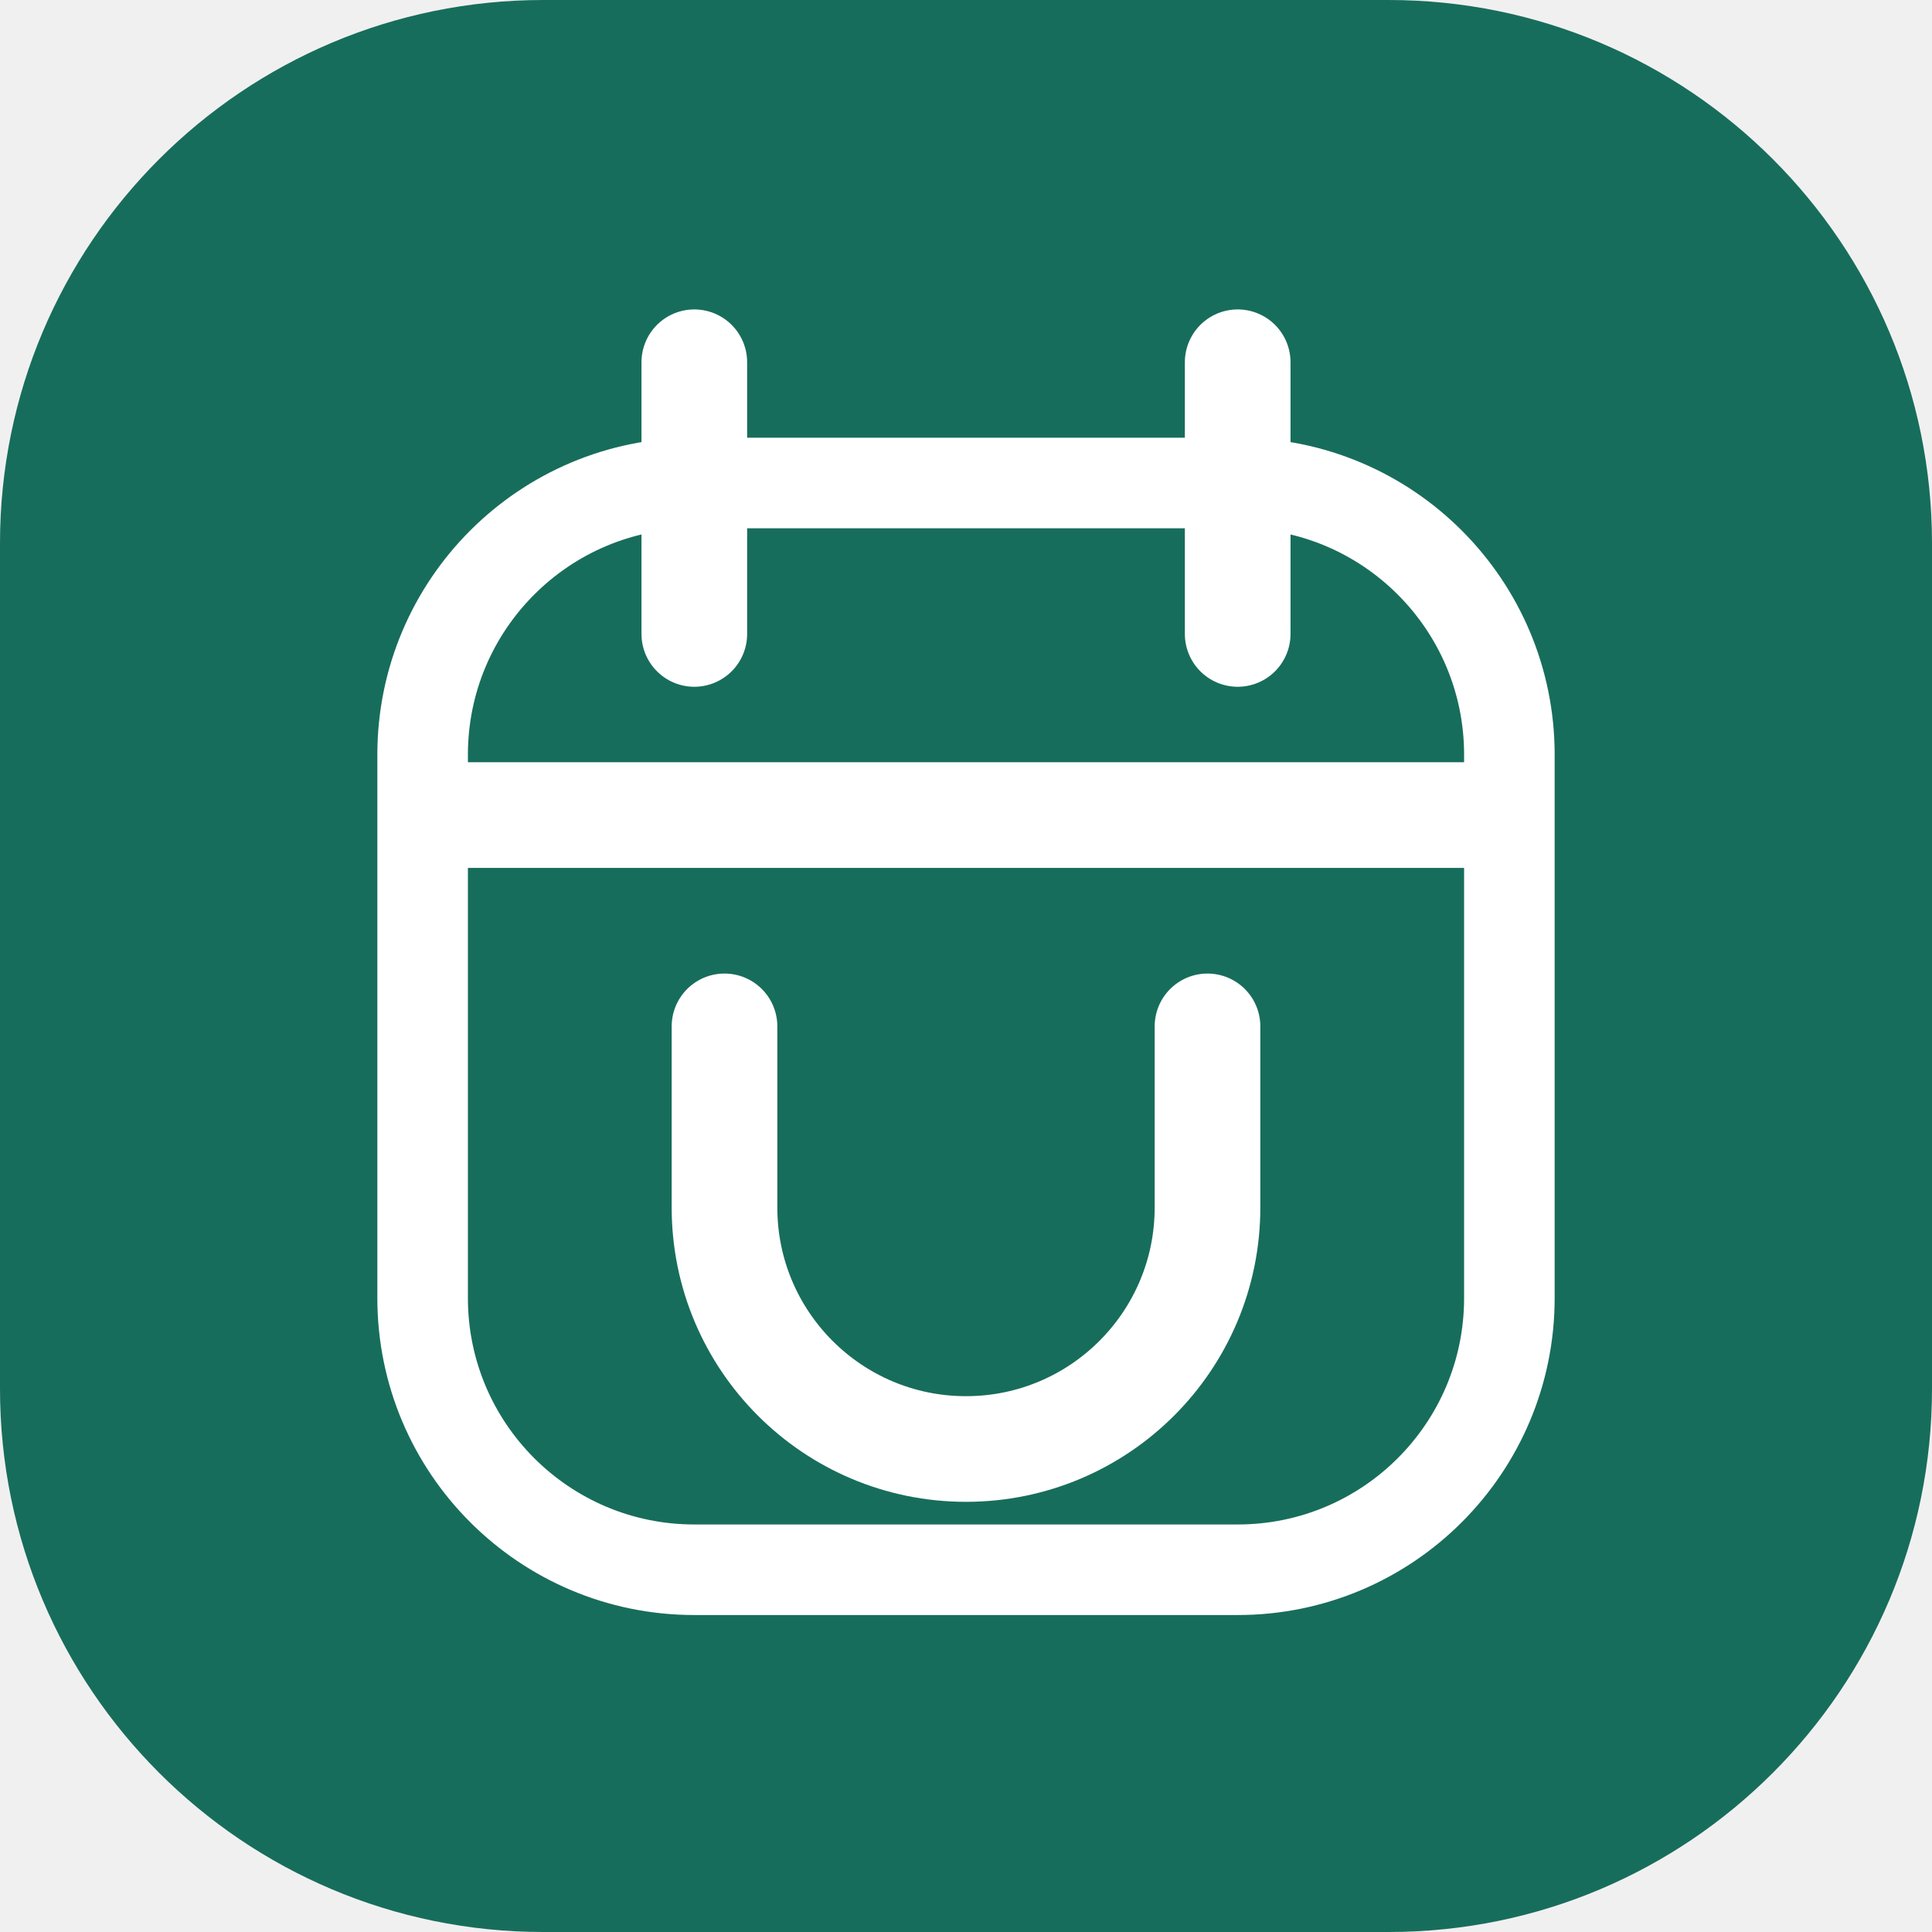
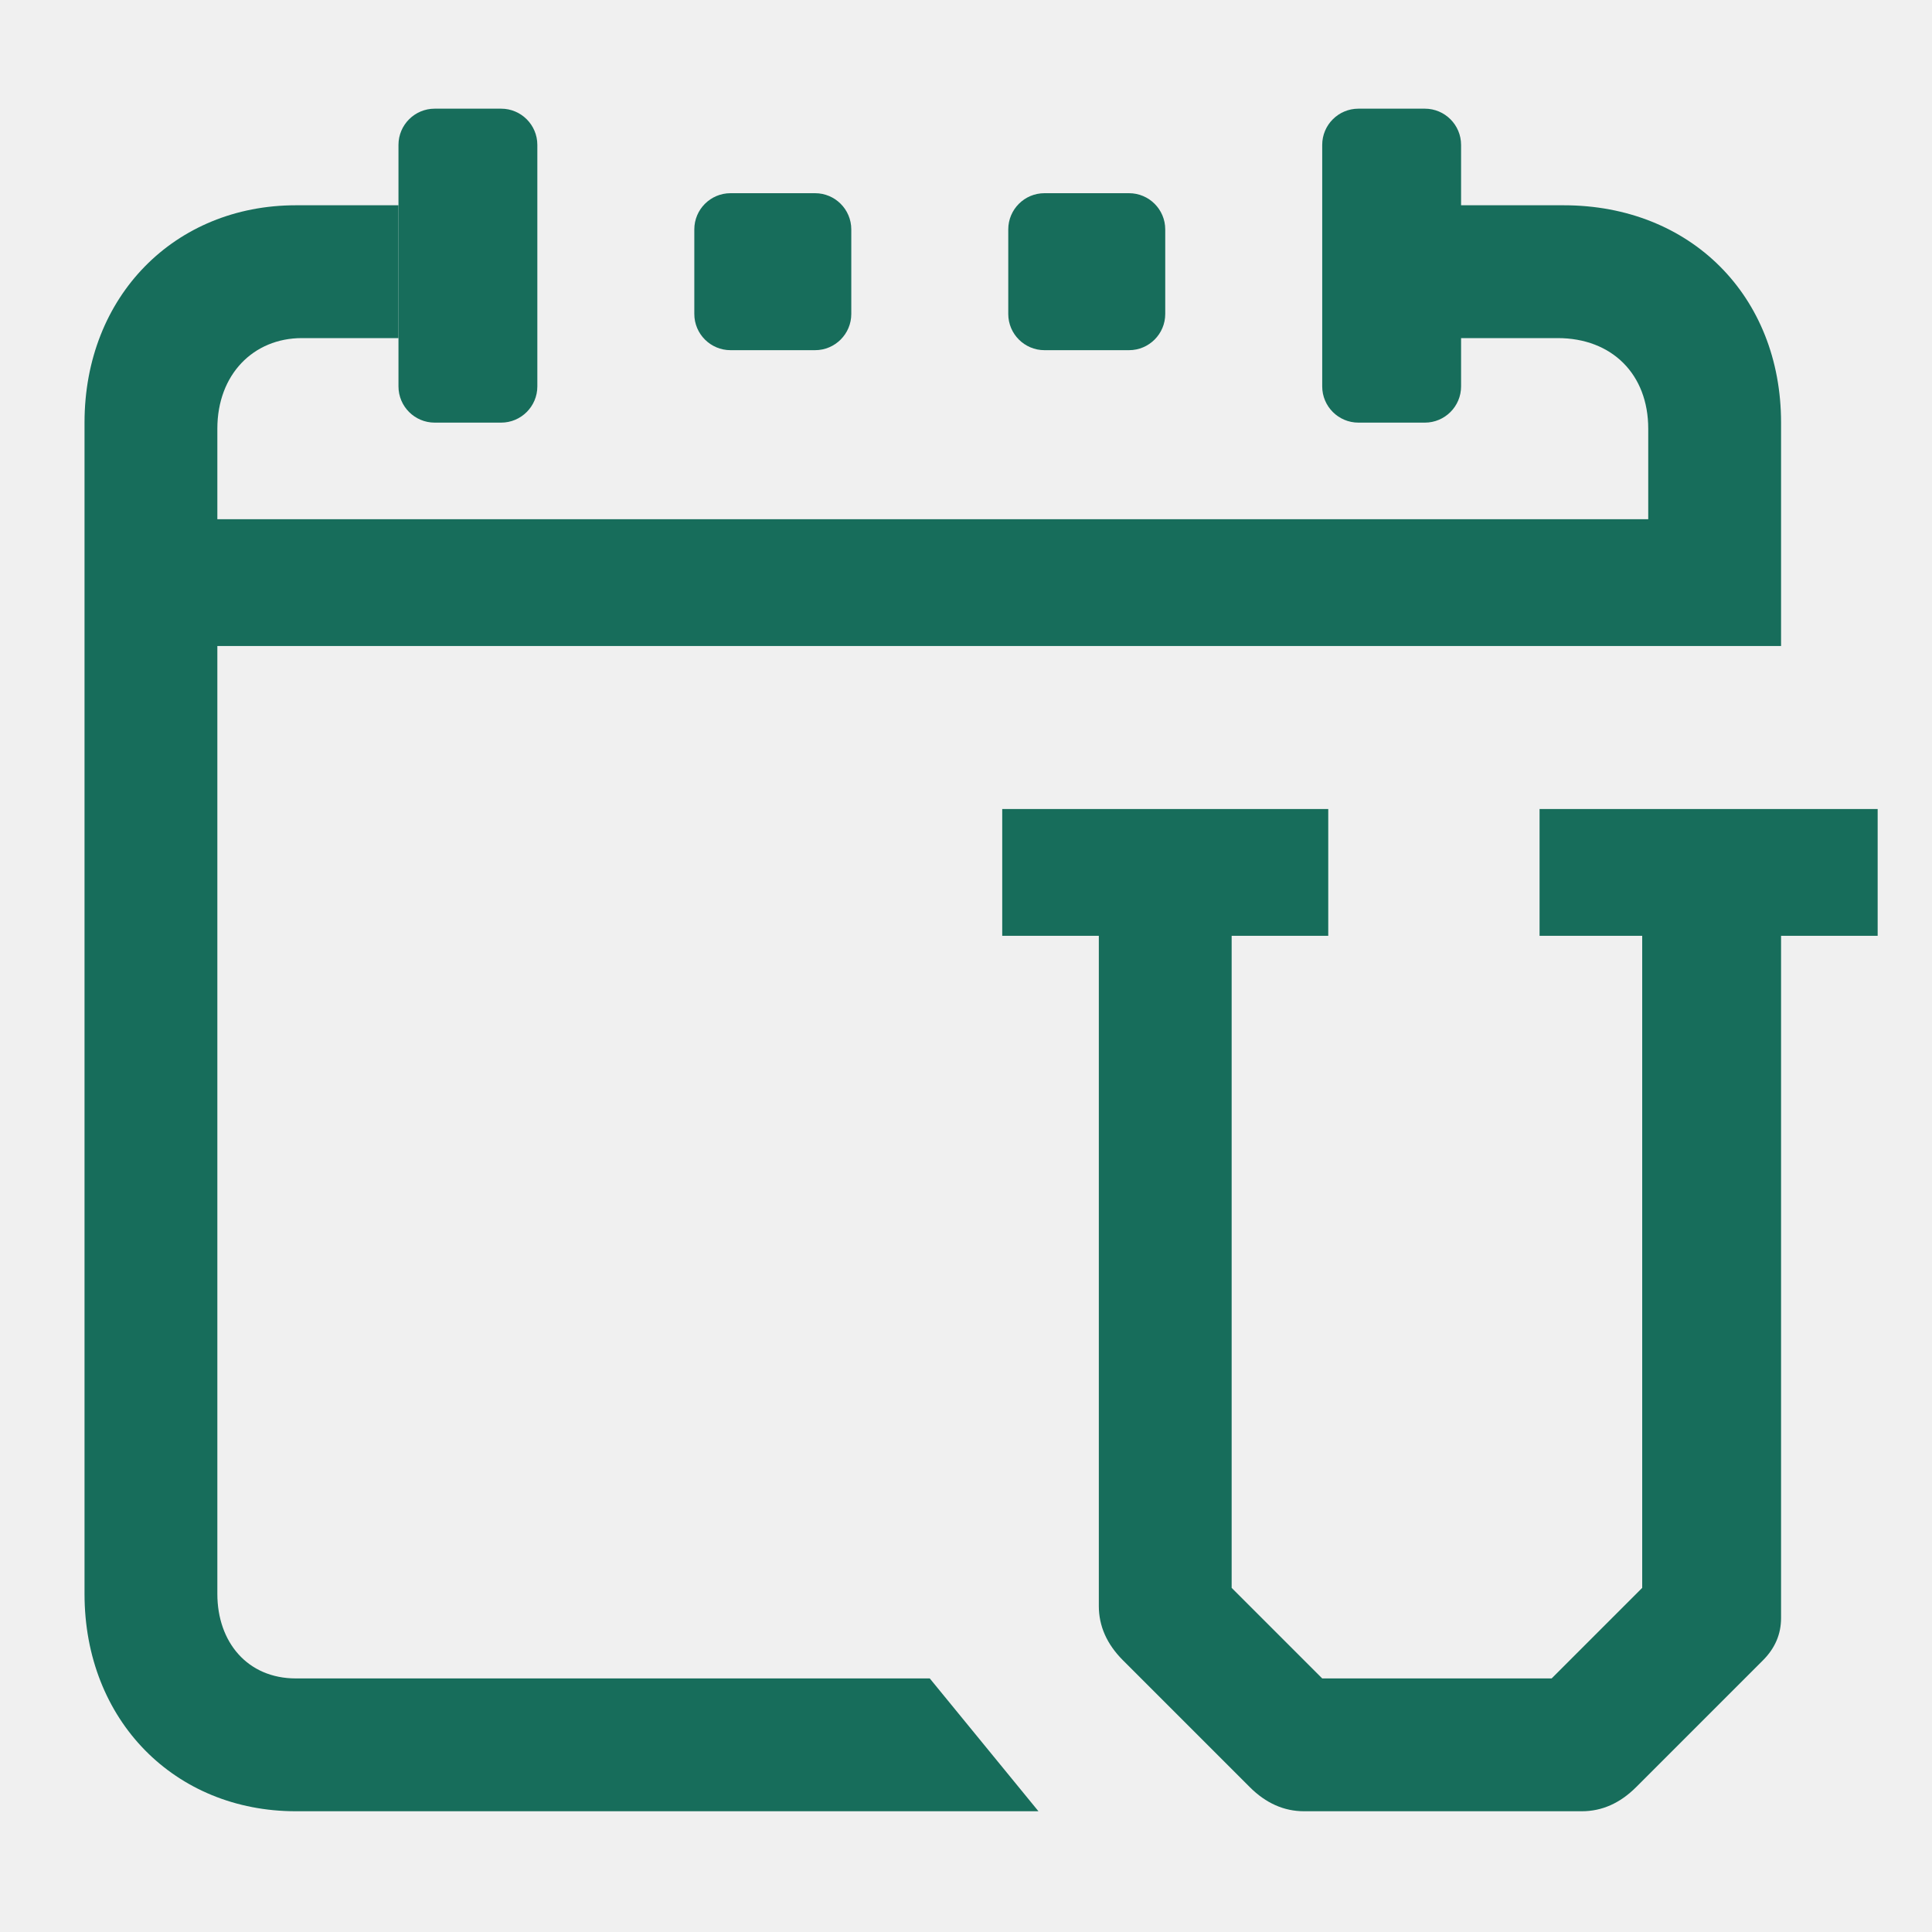
- <svg xmlns="http://www.w3.org/2000/svg" viewBox="0 0 64 64">
-   <rect width="64" height="64" rx="18" fill="#176d5b" />
-   <rect x="14" y="16" width="36" height="36" rx="9" fill="none" stroke="#fff" stroke-width="3" />
-   <path d="M23 12v9m18-9v9M15 27h34M24 34v6a8 8 0 0 0 16 0v-6" fill="none" stroke="#fff" stroke-width="3.5" stroke-linecap="round" />
+ <svg xmlns="http://www.w3.org/2000/svg" viewBox="0 0 320 320" fill="currentColor">
+   <style>
+     :root { color: #176d5b; }
+     @media (prefers-color-scheme: dark) { :root { color: #59c5a6; } }
+   </style>
+   <path d="M66 34H49C29 34 14 49 14 70V264C14 285 29 300 49 300H172L154 278H49C41 278 36 272 36 264V107H295V70C295 49 280 34 259 34H241V56H258C267 56 273 62 273 71V86H36V71C36 62 42 56 50 56H66Z" />
+   <rect x="66" y="18" width="23" height="52" rx="6" />
+   <rect x="219" y="18" width="23" height="52" rx="6" />
+   <rect x="115" y="32" width="26" height="26" rx="6" />
+   <rect x="167" y="32" width="26" height="26" rx="6" />
+   <path d="M166 134H220V155H204V263L219 278H257L272 263V155H255V134H311V155H295V268Q295 272 292 275L271 296Q267 300 262 300H216Q211 300 207 296L186 275Q182 271 182 266V155H166Z" />
</svg>
